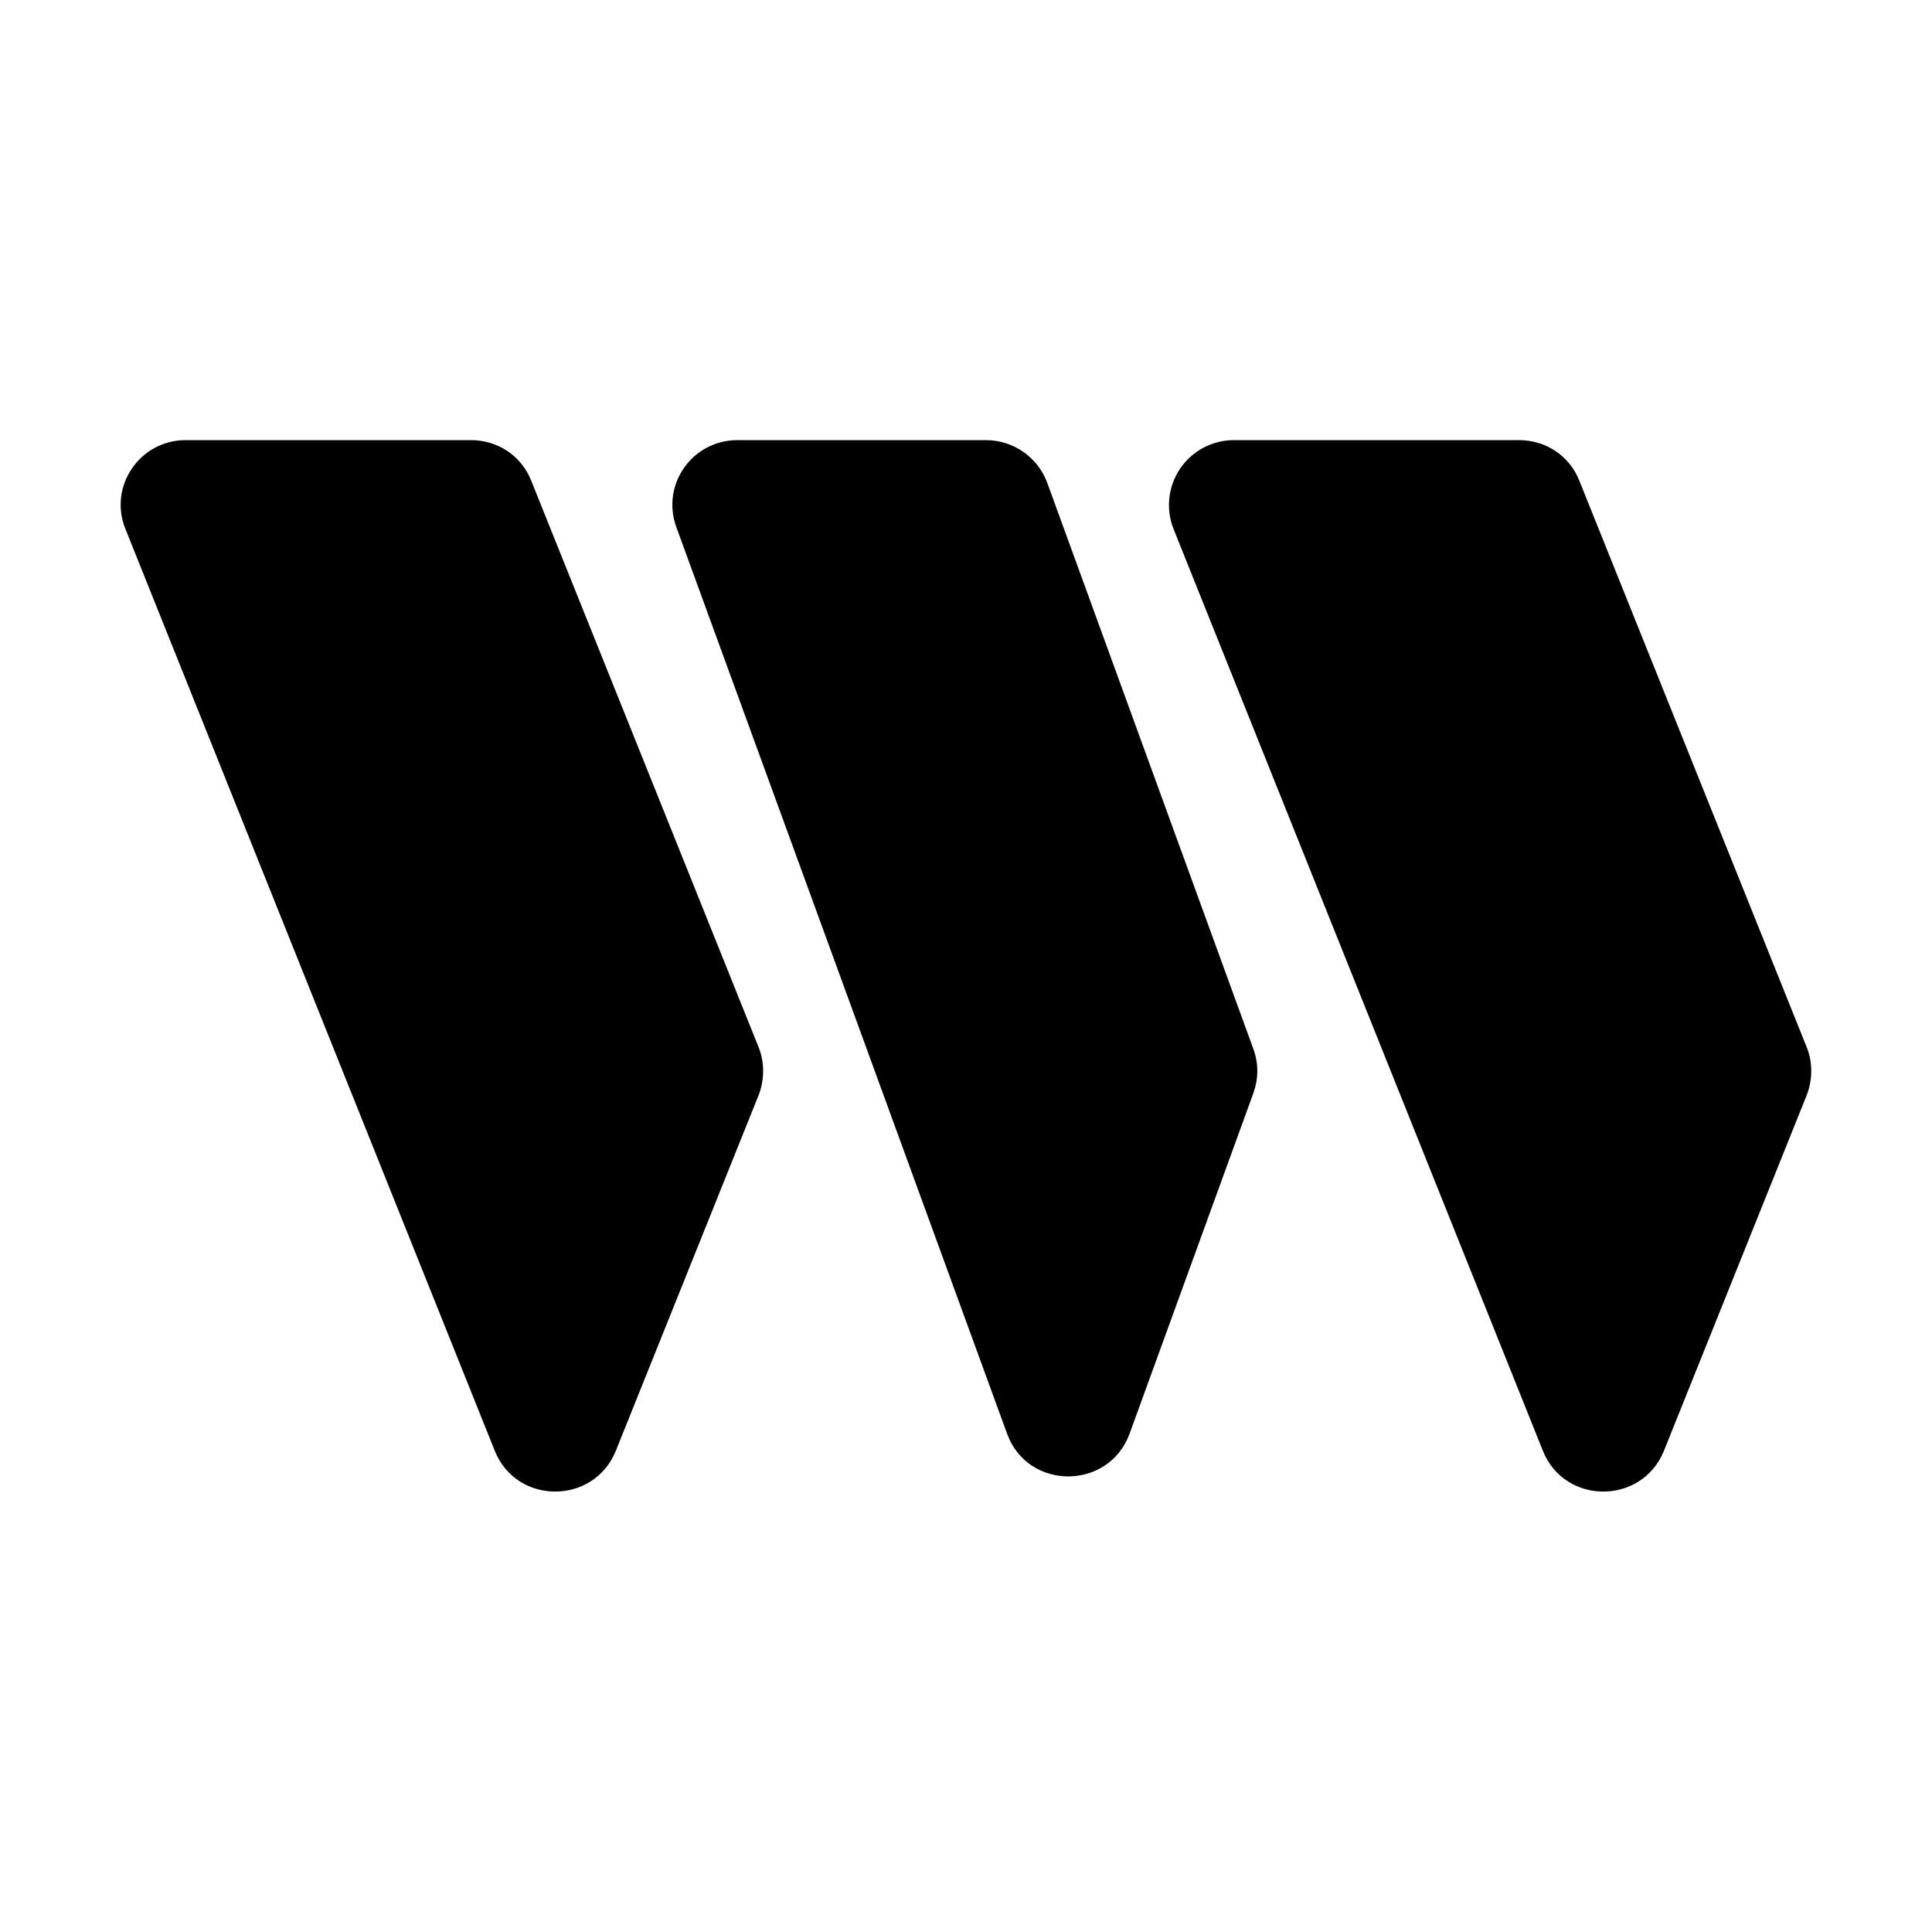
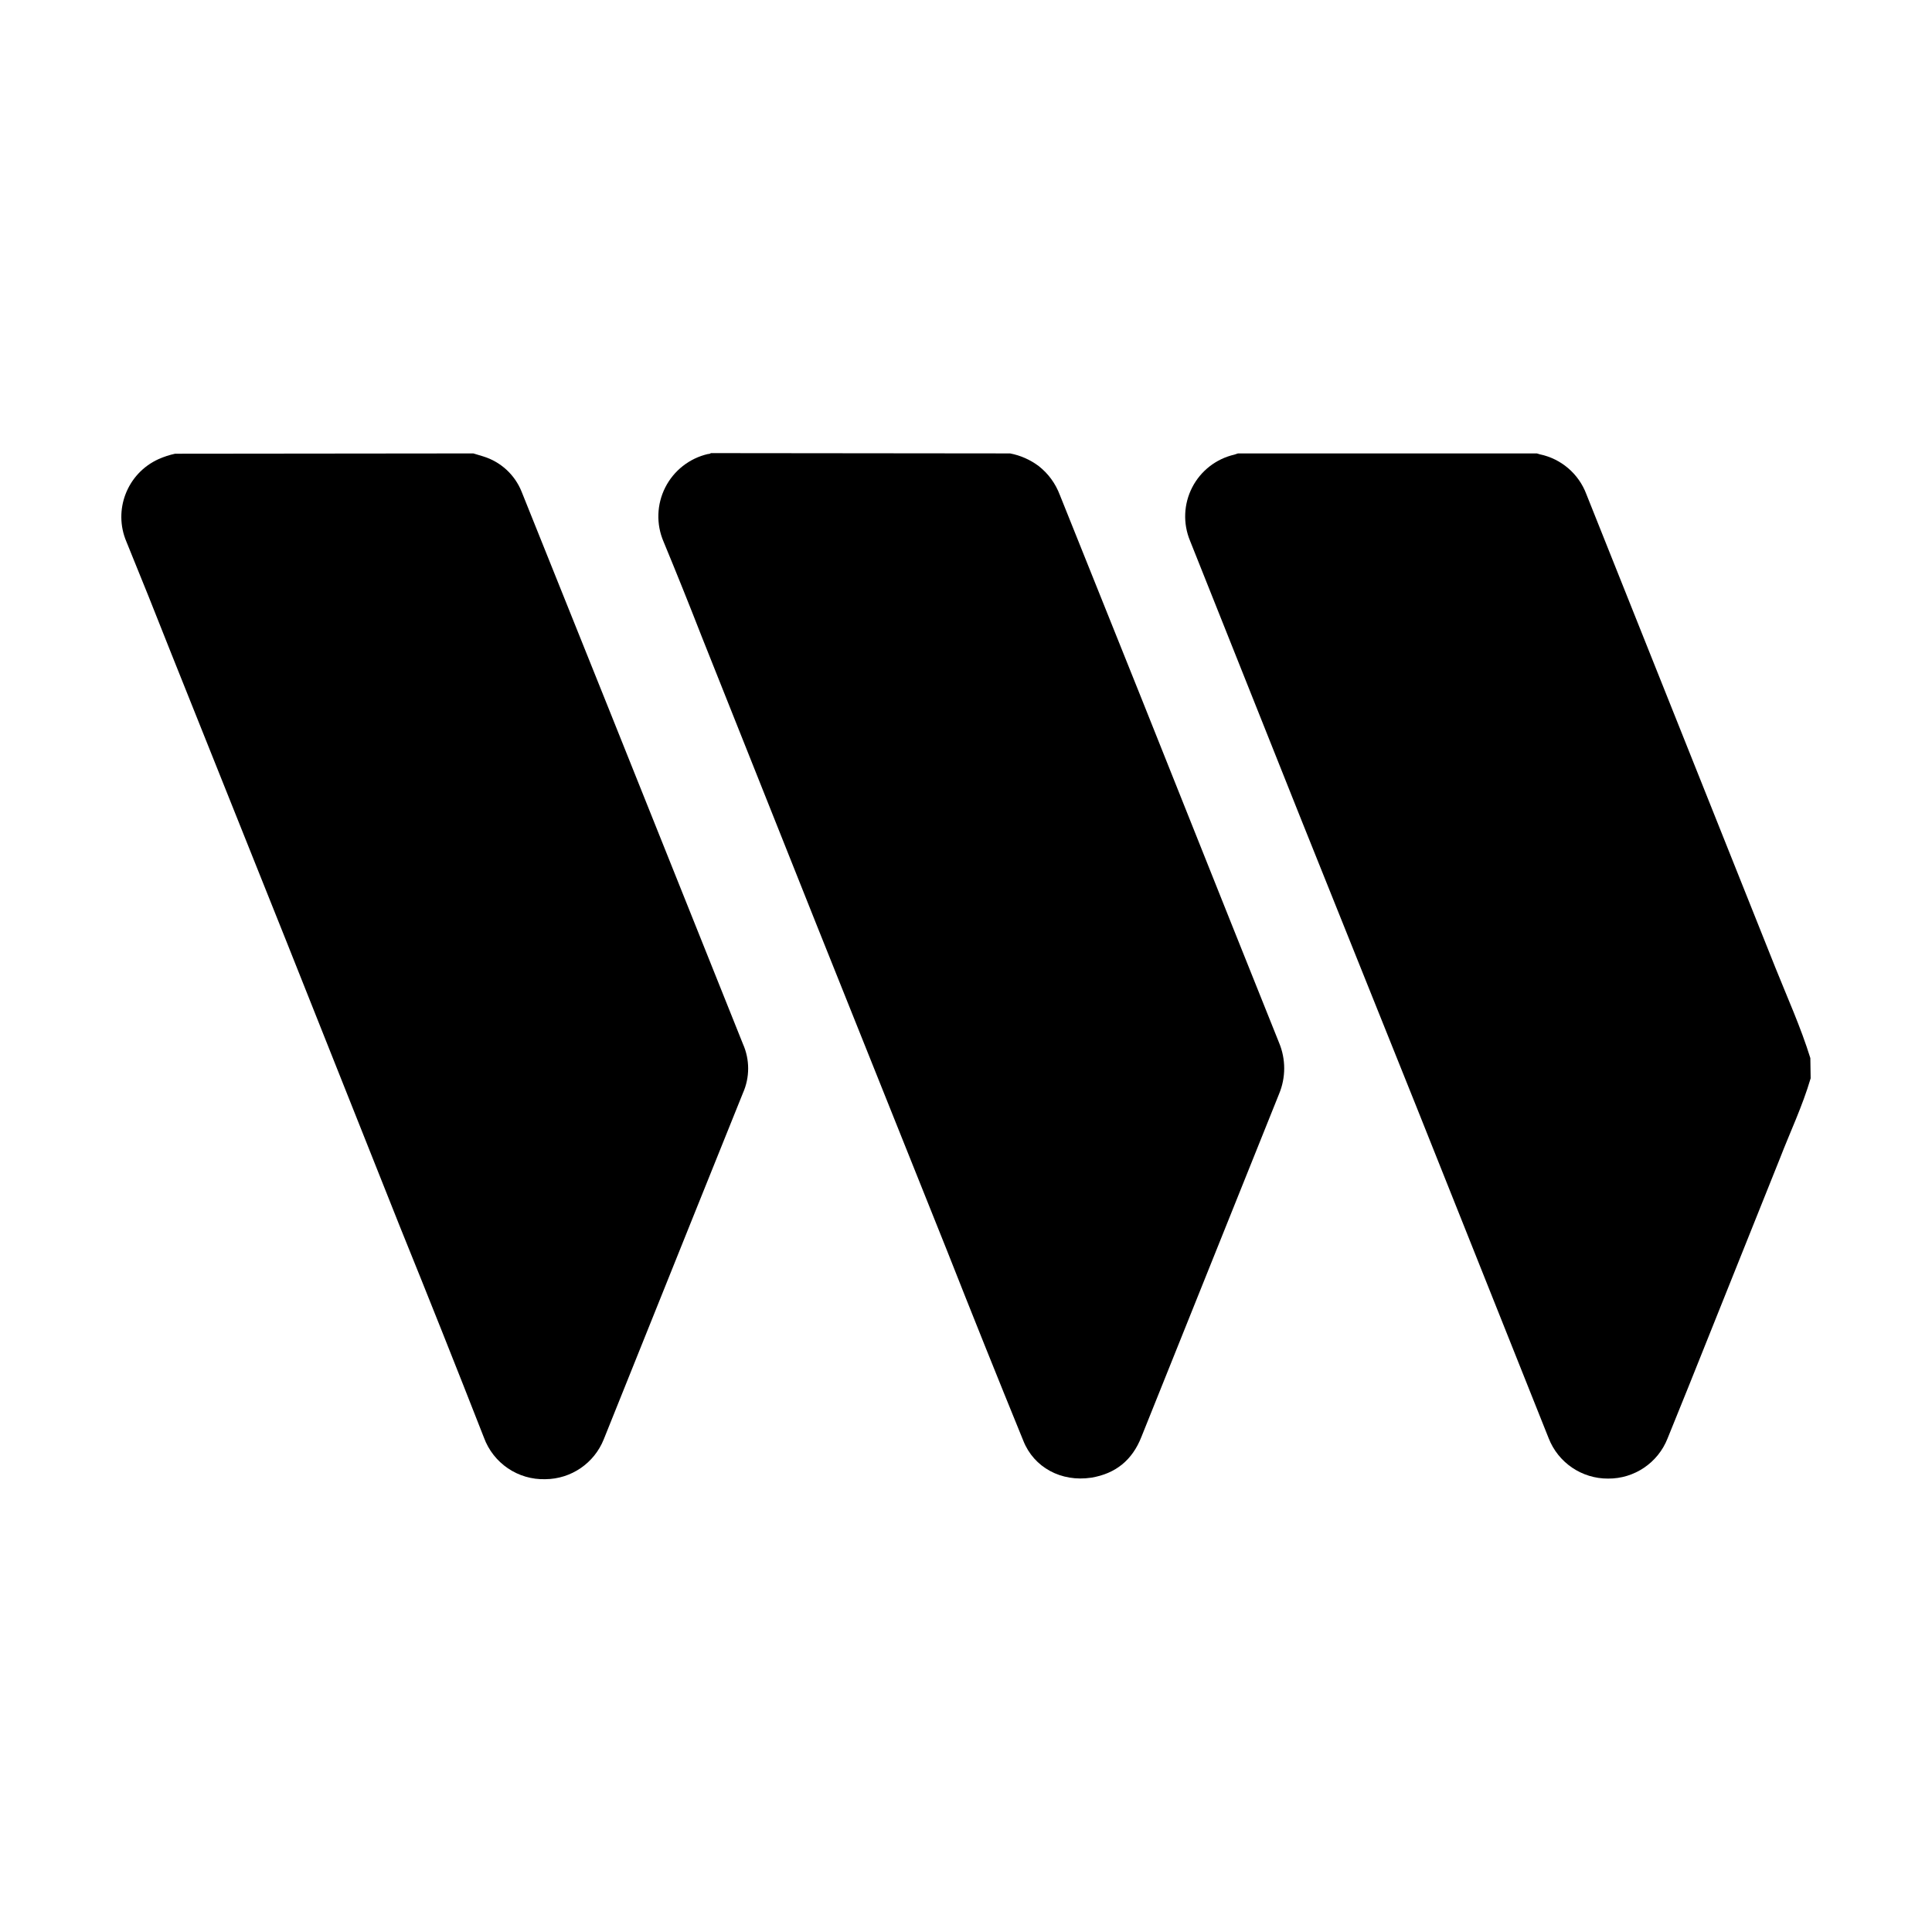
<svg xmlns="http://www.w3.org/2000/svg" fill="currentColor" viewBox="0 0 64 64">
-   <path d="M4.15 17.51c-.56-1.4.48-2.93 2-2.93h9.45c.9 0 1.68.53 2 1.35l7.53 18.76c.2.5.2 1.07 0 1.59L20.4 48.06c-.73 1.8-3.29 1.8-4.01 0zm18.25-.06c-.5-1.4.53-2.87 2.03-2.87h8.23c.91 0 1.72.57 2.03 1.41l6.83 18.76q.26.72 0 1.46l-4.1 11.28c-.69 1.89-3.38 1.89-4.06 0zm16.47.06a2.15 2.15 0 0 1 2-2.93h9.45c.9 0 1.68.53 2 1.35l7.53 18.76c.2.5.2 1.07 0 1.59l-4.73 11.78c-.73 1.8-3.29 1.8-4.01 0z" />
+   <path d="M33.46 15.02q.52.1.95.42.48.38.7.96l2.7 6.73 2.99 7.49 1.57 3.92a2.2 2.2 0 0 1 0 1.7L37.81 47.6q-.45 1.15-1.66 1.35c-1 .15-1.9-.34-2.25-1.22q-1.29-3.16-2.54-6.33l-4.3-10.74-3.81-9.56q-.62-1.59-1.27-3.16a2.12 2.12 0 0 1 1.47-2.9q.06 0 .1-.03z" />
+   <path d="m15.68 15.02.33.1a2 2 0 0 1 1.27 1.17l2.93 7.3 4.4 10.99a2 2 0 0 1 0 1.63l-1.63 4.05L20 47.68A2.1 2.1 0 0 1 18.07 49a2.1 2.1 0 0 1-2.04-1.38q-1.37-3.5-2.78-6.98l-3.76-9.45-3.84-9.6q-.72-1.83-1.46-3.64a2.1 2.1 0 0 1 1.06-2.74q.27-.12.55-.18z" />
+   <path d="M59.98 35.72c-.27.92-.68 1.78-1.02 2.66l-3.02 7.54-.7 1.73a2.1 2.1 0 0 1-1.97 1.33 2.1 2.1 0 0 1-1.97-1.34l-4.38-10.98-3.8-9.47-3.7-9.28a2.1 2.1 0 0 1 1.47-2.85l.12-.04h9.9l.1.03a2.1 2.1 0 0 1 1.54 1.32l6.26 15.68c.4 1 .84 1.97 1.16 3z" />
</svg>
